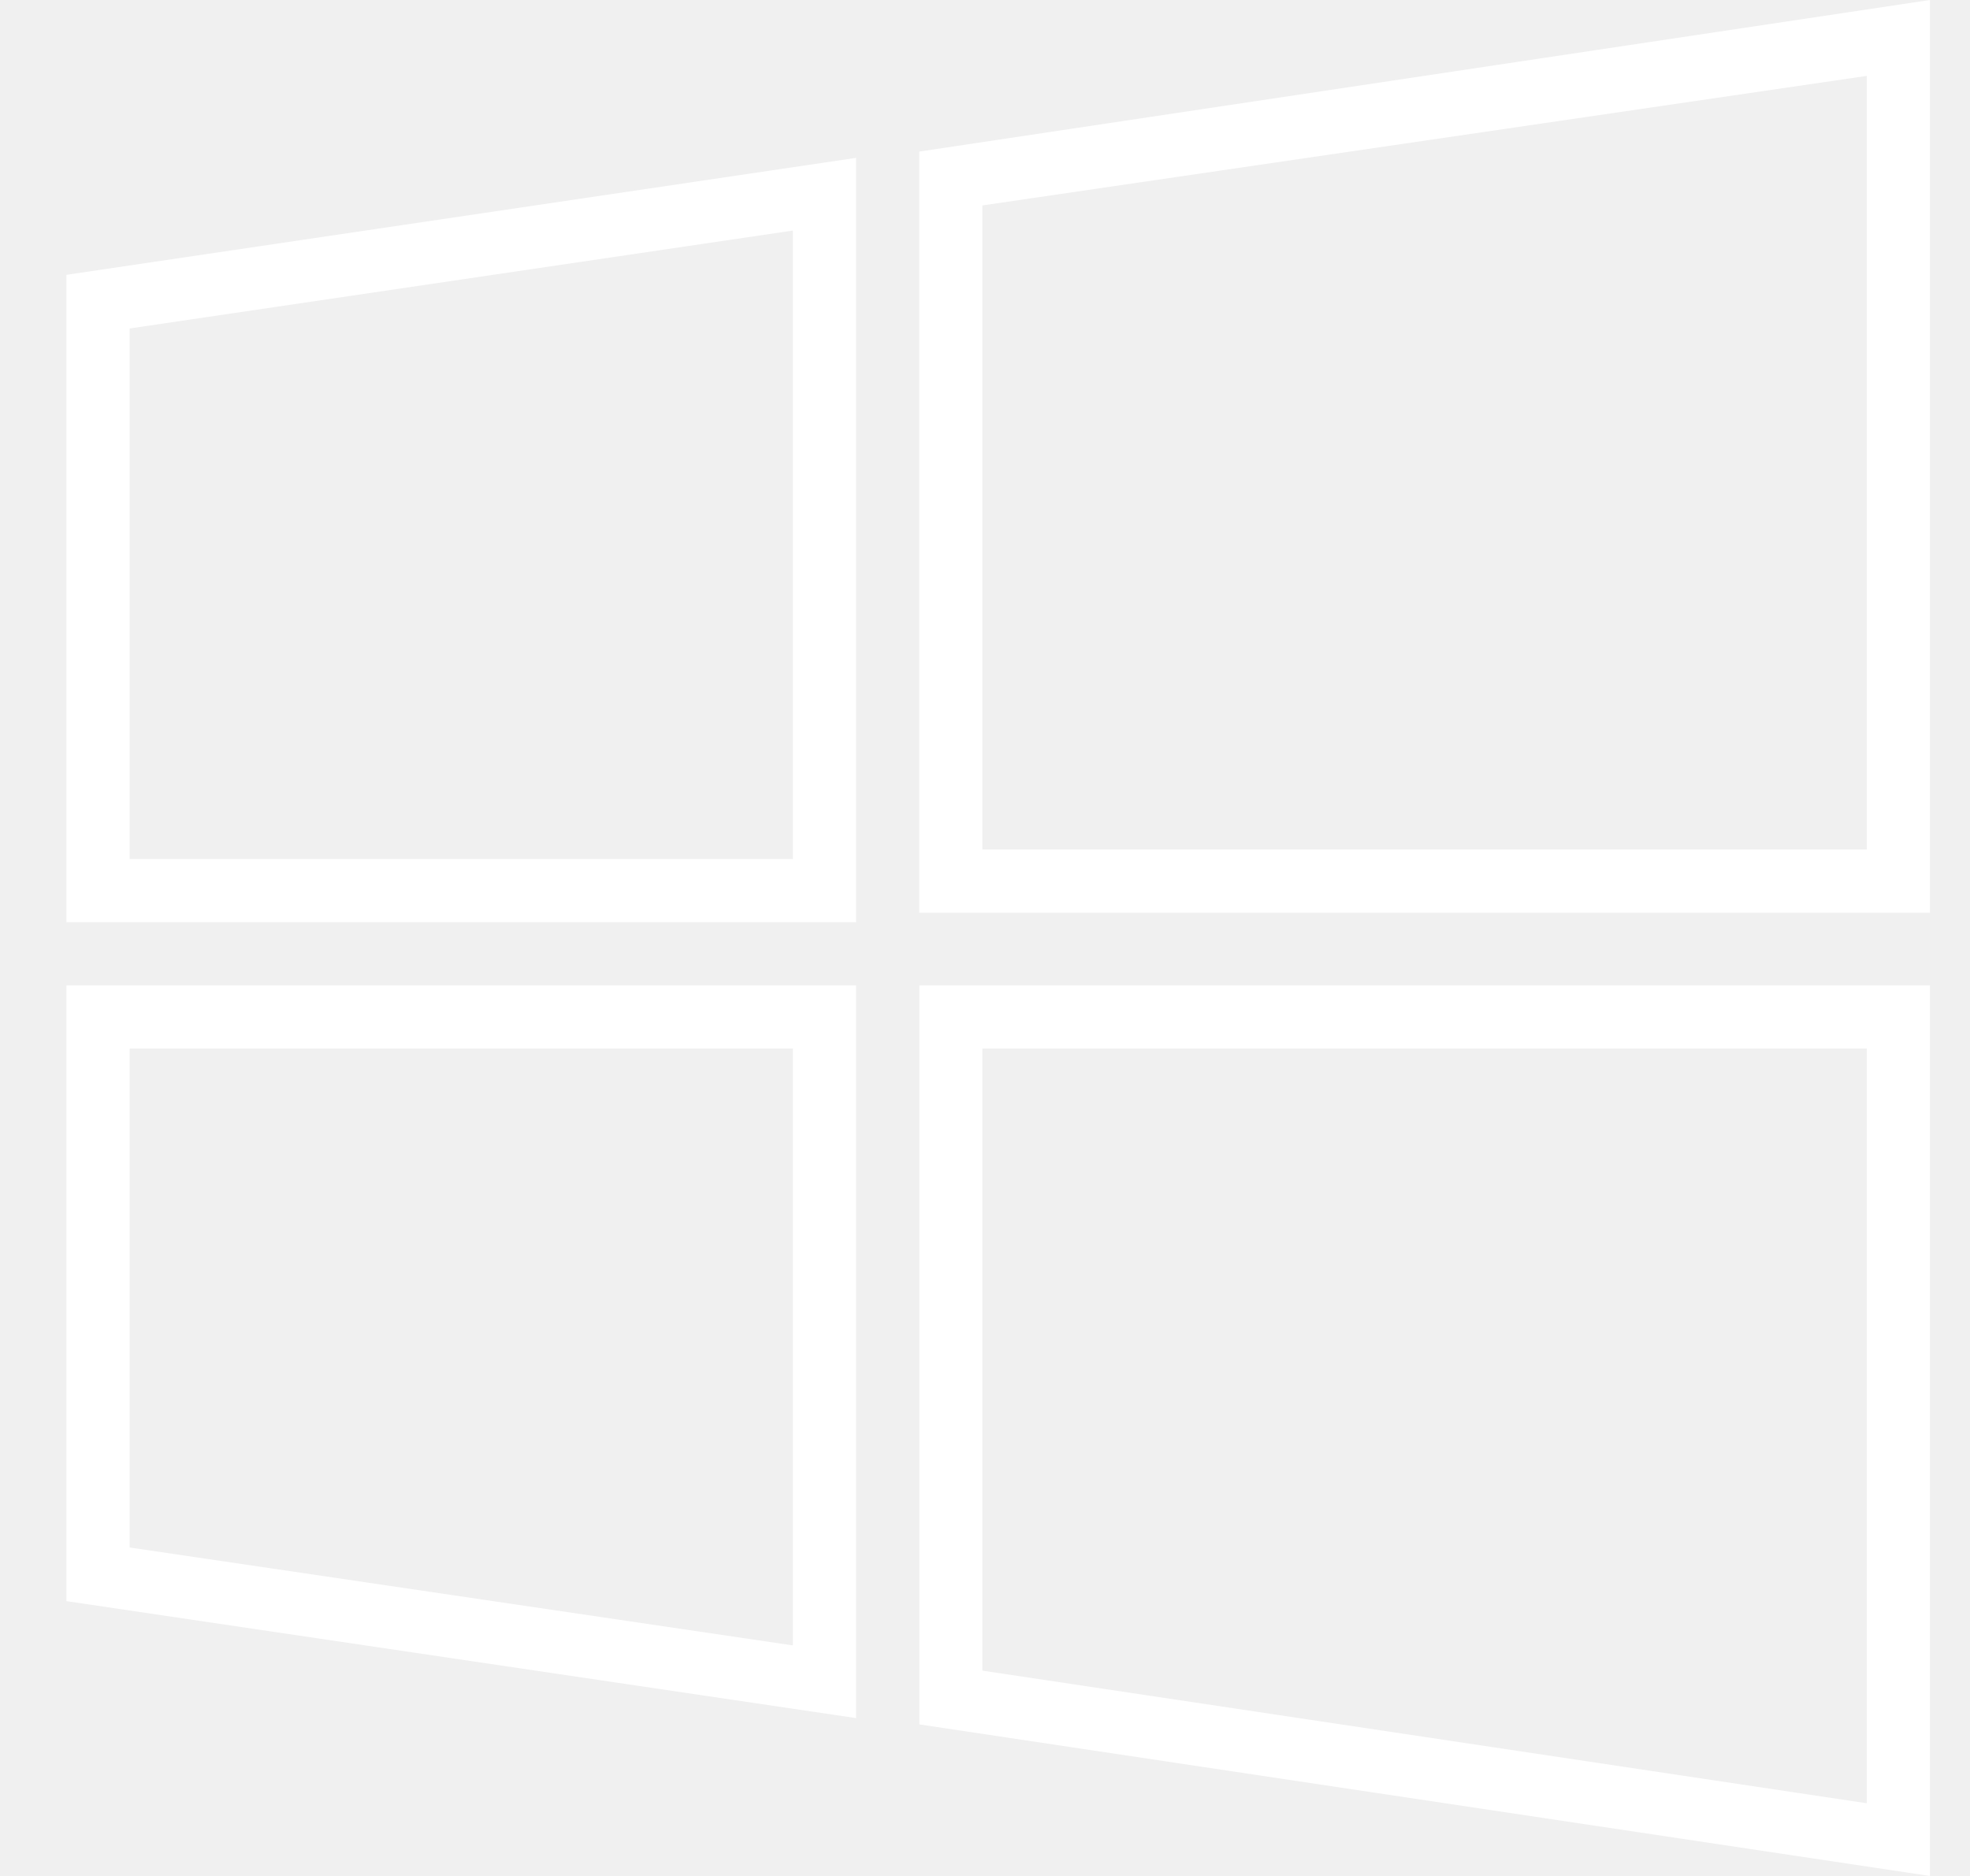
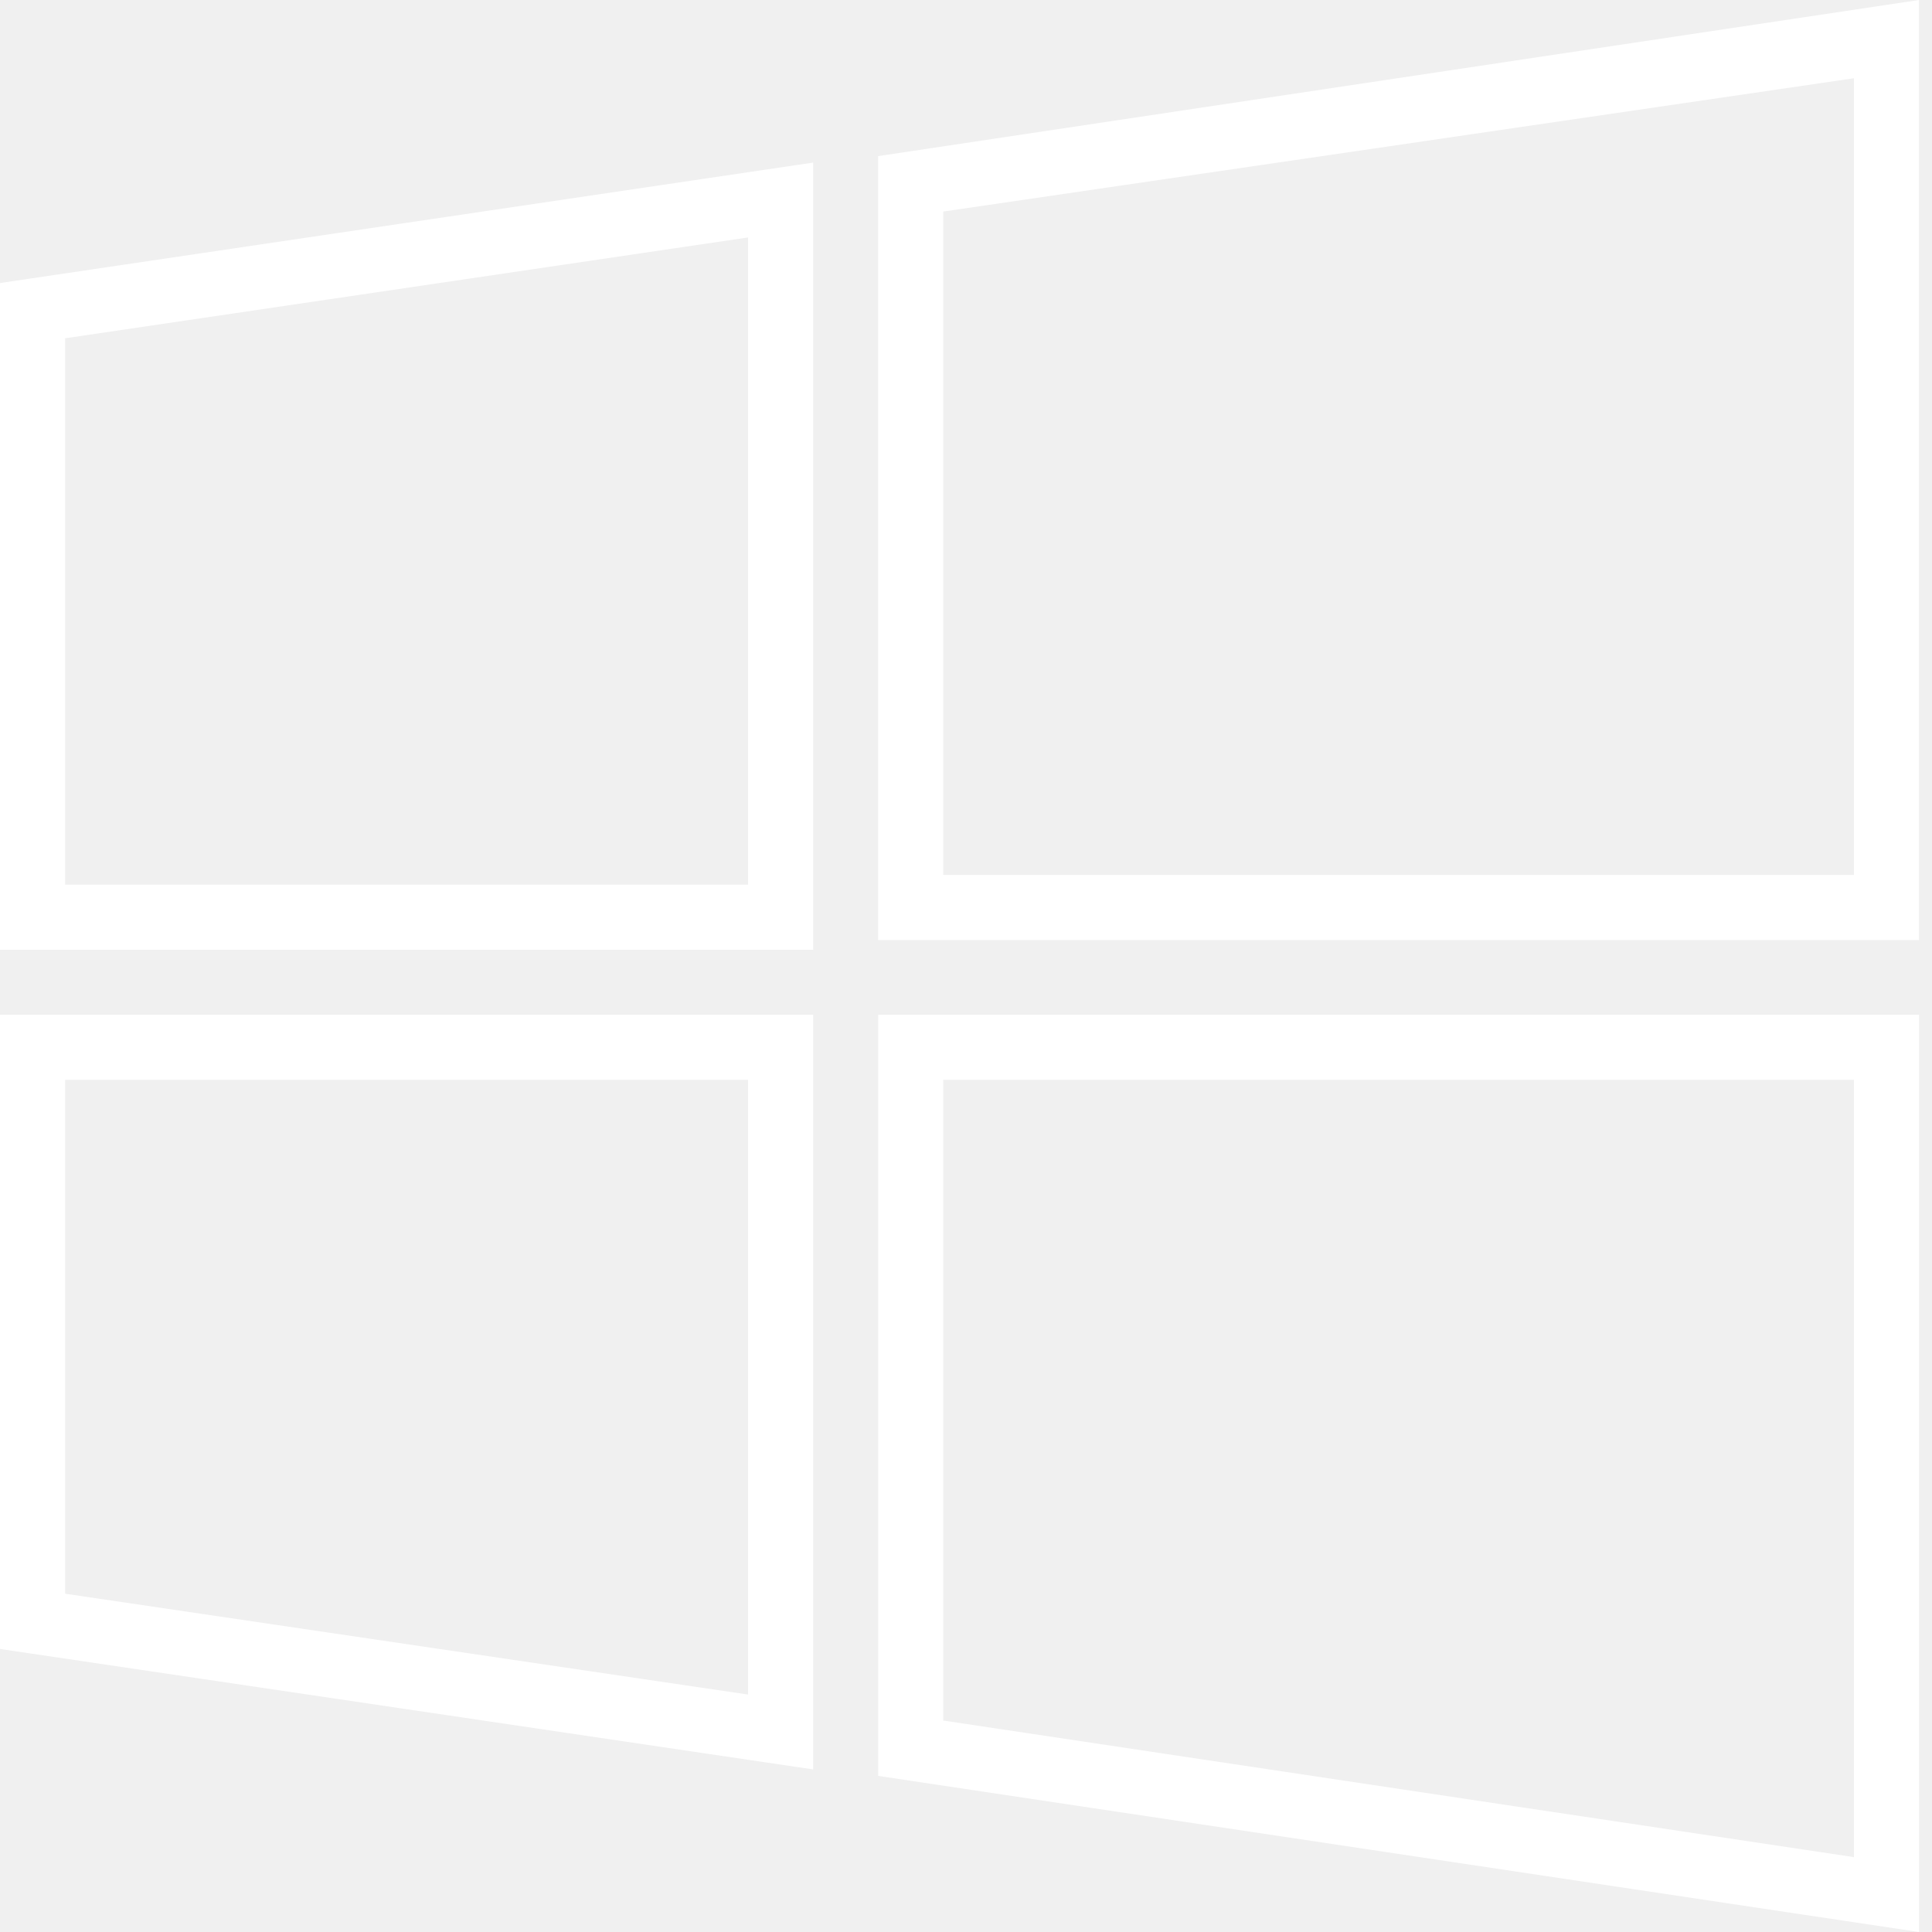
- <svg xmlns="http://www.w3.org/2000/svg" width="21" height="20" fill="none">
+ <svg xmlns="http://www.w3.org/2000/svg" width="20" height="20" fill="none">
  <g clip-path="url(#a)" fill="#fff">
-     <path d="M9.799 1.616v8.115h10.774V0L9.8 1.616Zm10.1 7.441h-9.427V2.19L19.9.809v8.248ZM.708 9.832h8.418V1.683L.708 2.93v6.903Zm.673-6.33 7.071-1.044v6.7h-7.07V3.502ZM9.799 18.384 20.573 20v-9.495H9.8v7.879Zm.673-7.206H19.9v8.047l-9.428-1.414v-6.633ZM.708 17.07l8.418 1.247v-7.812H.708v6.566Zm.673-5.892h7.071v6.364l-7.07-1.044v-5.32Z" />
+     <path d="M9.09 1.616v8.115h10.775V0L9.091 1.616Zm10.102 7.441H9.764V2.19l9.428-1.38v8.248ZM0 9.832h8.418V1.683L0 2.93v6.903Zm.673-6.33 7.071-1.044v6.7H.674V3.502ZM9.09 18.384 19.866 20v-9.495H9.091v7.879Zm.674-7.206h9.428v8.047l-9.428-1.414v-6.633ZM0 17.07l8.418 1.247v-7.812H0v6.566Zm.673-5.892h7.071v6.364l-7.07-1.044v-5.32Z" />
  </g>
  <defs>
    <clipPath id="a">
-       <path fill="#fff" transform="translate(.64)" d="M0 0h20v20H0z" />
+       <path fill="#fff" d="M0 0h20v20H0z" />
    </clipPath>
  </defs>
</svg>
